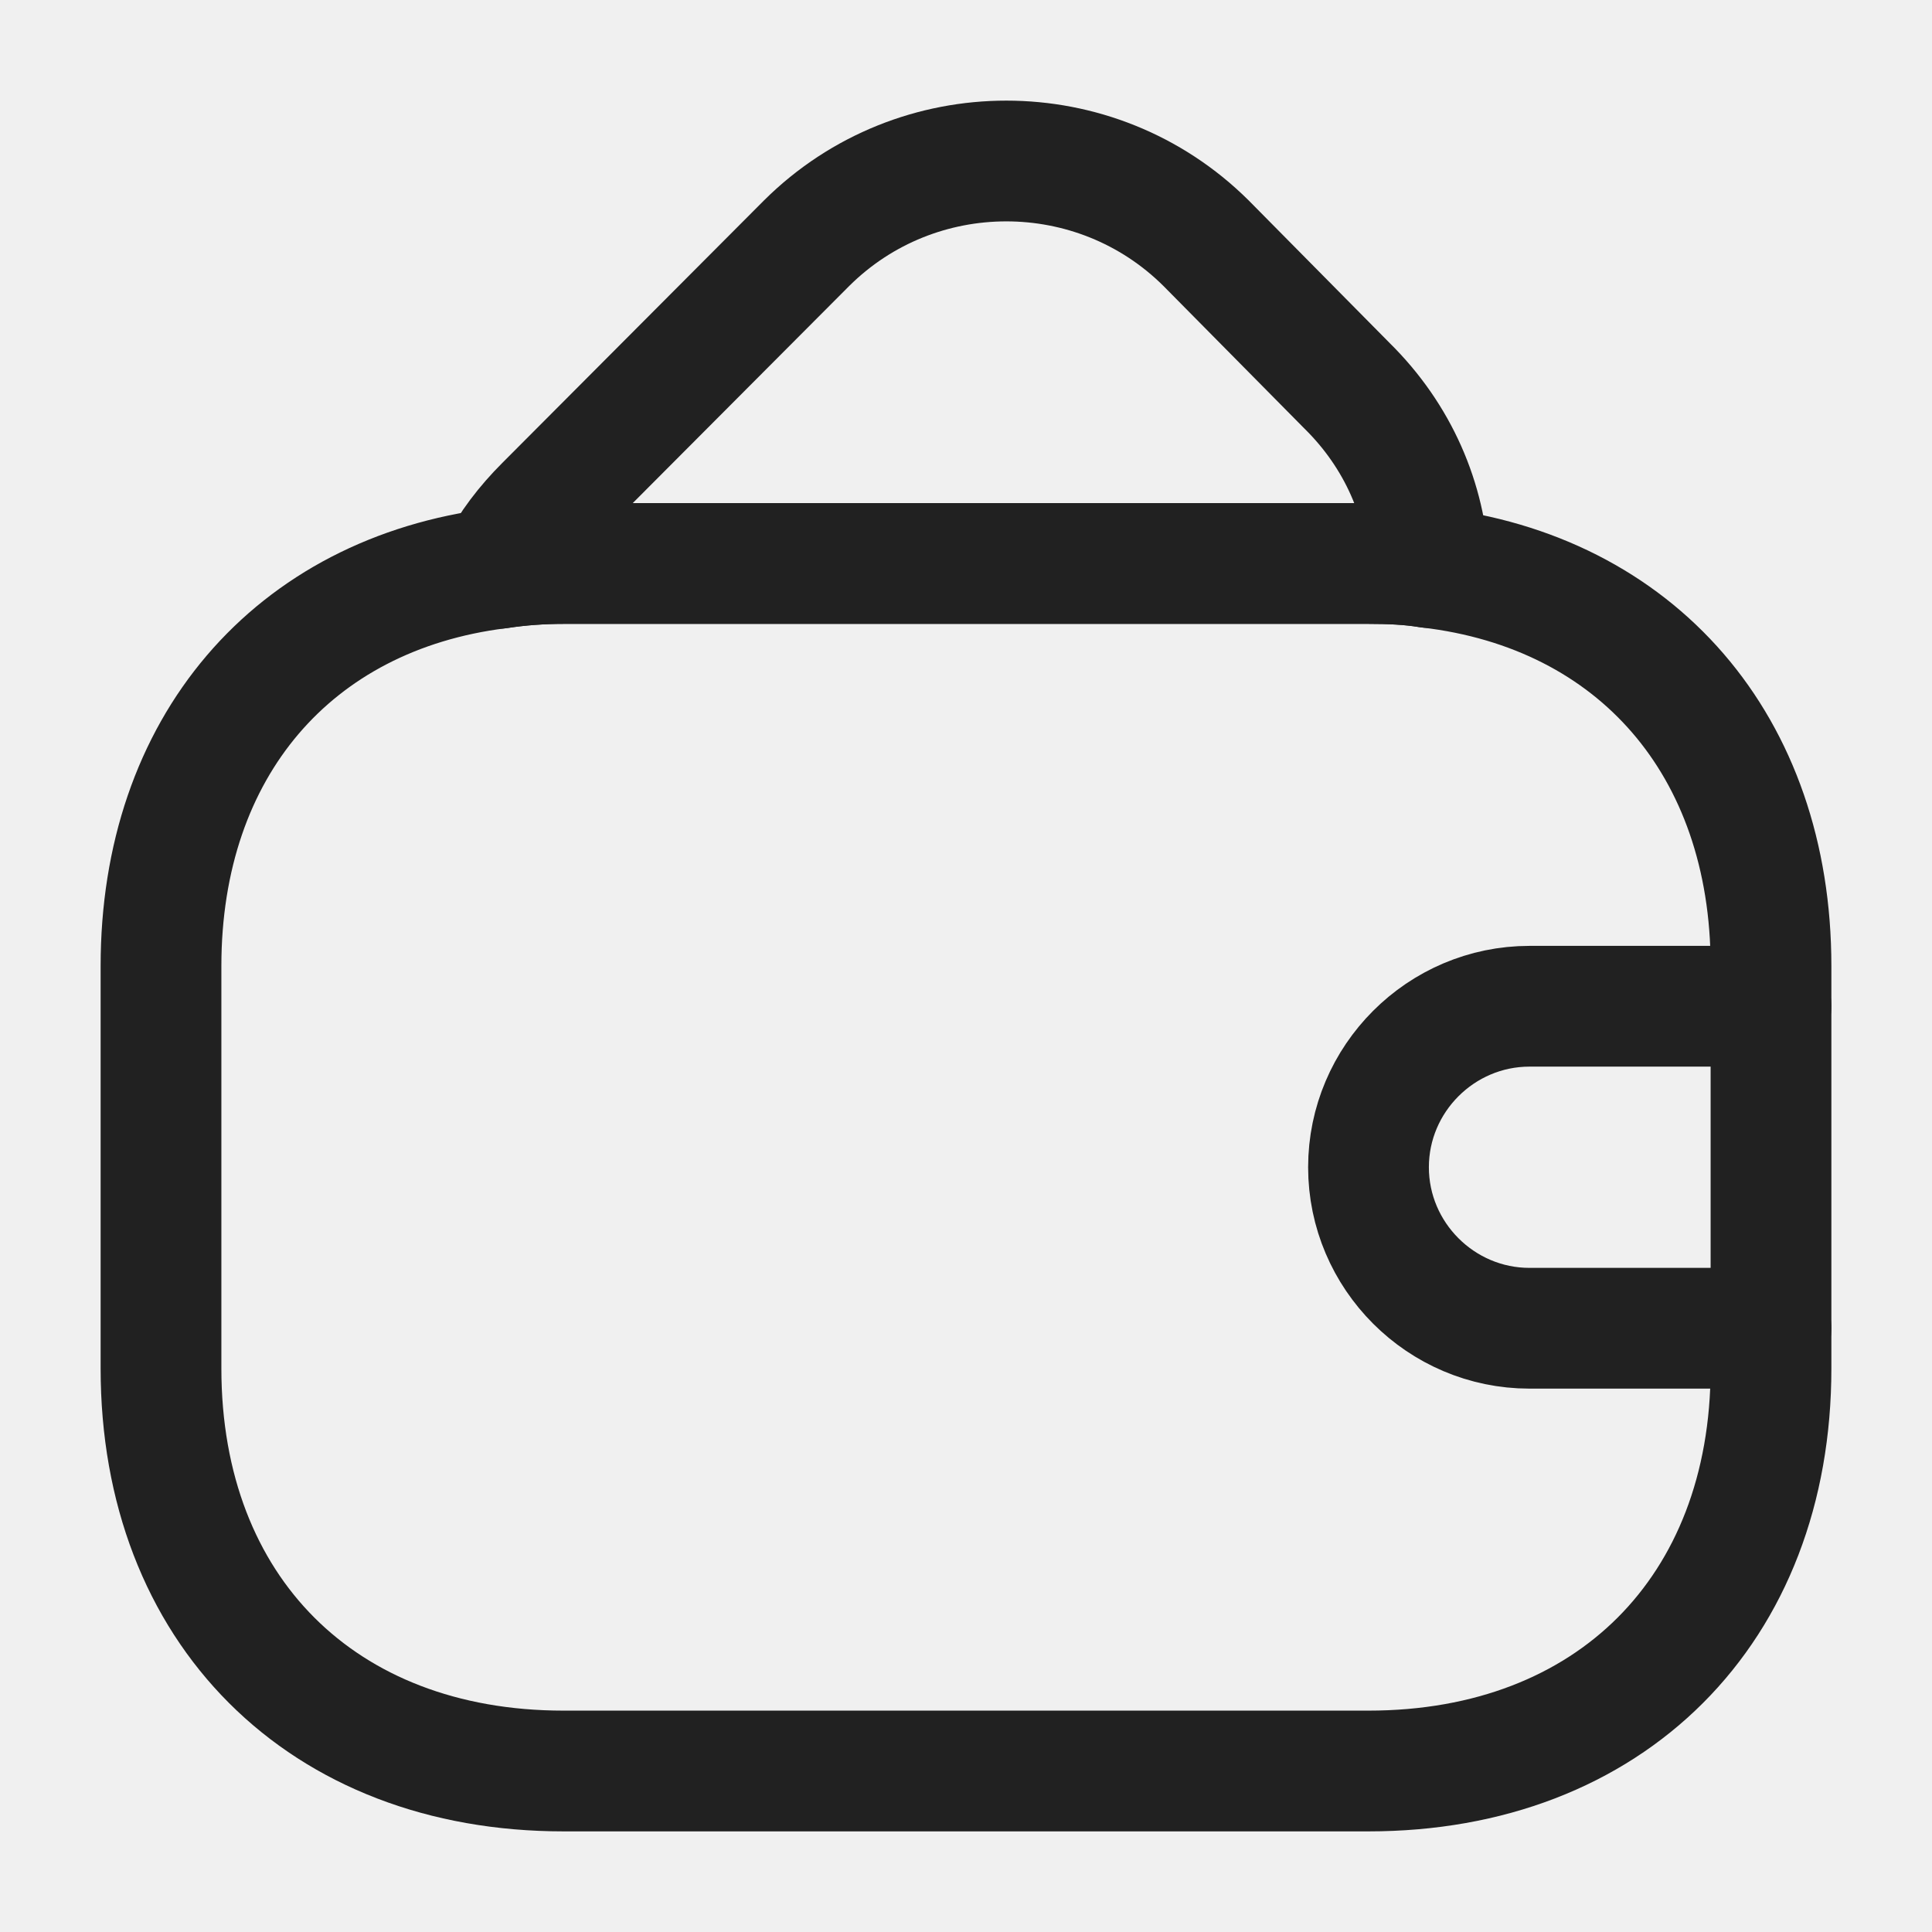
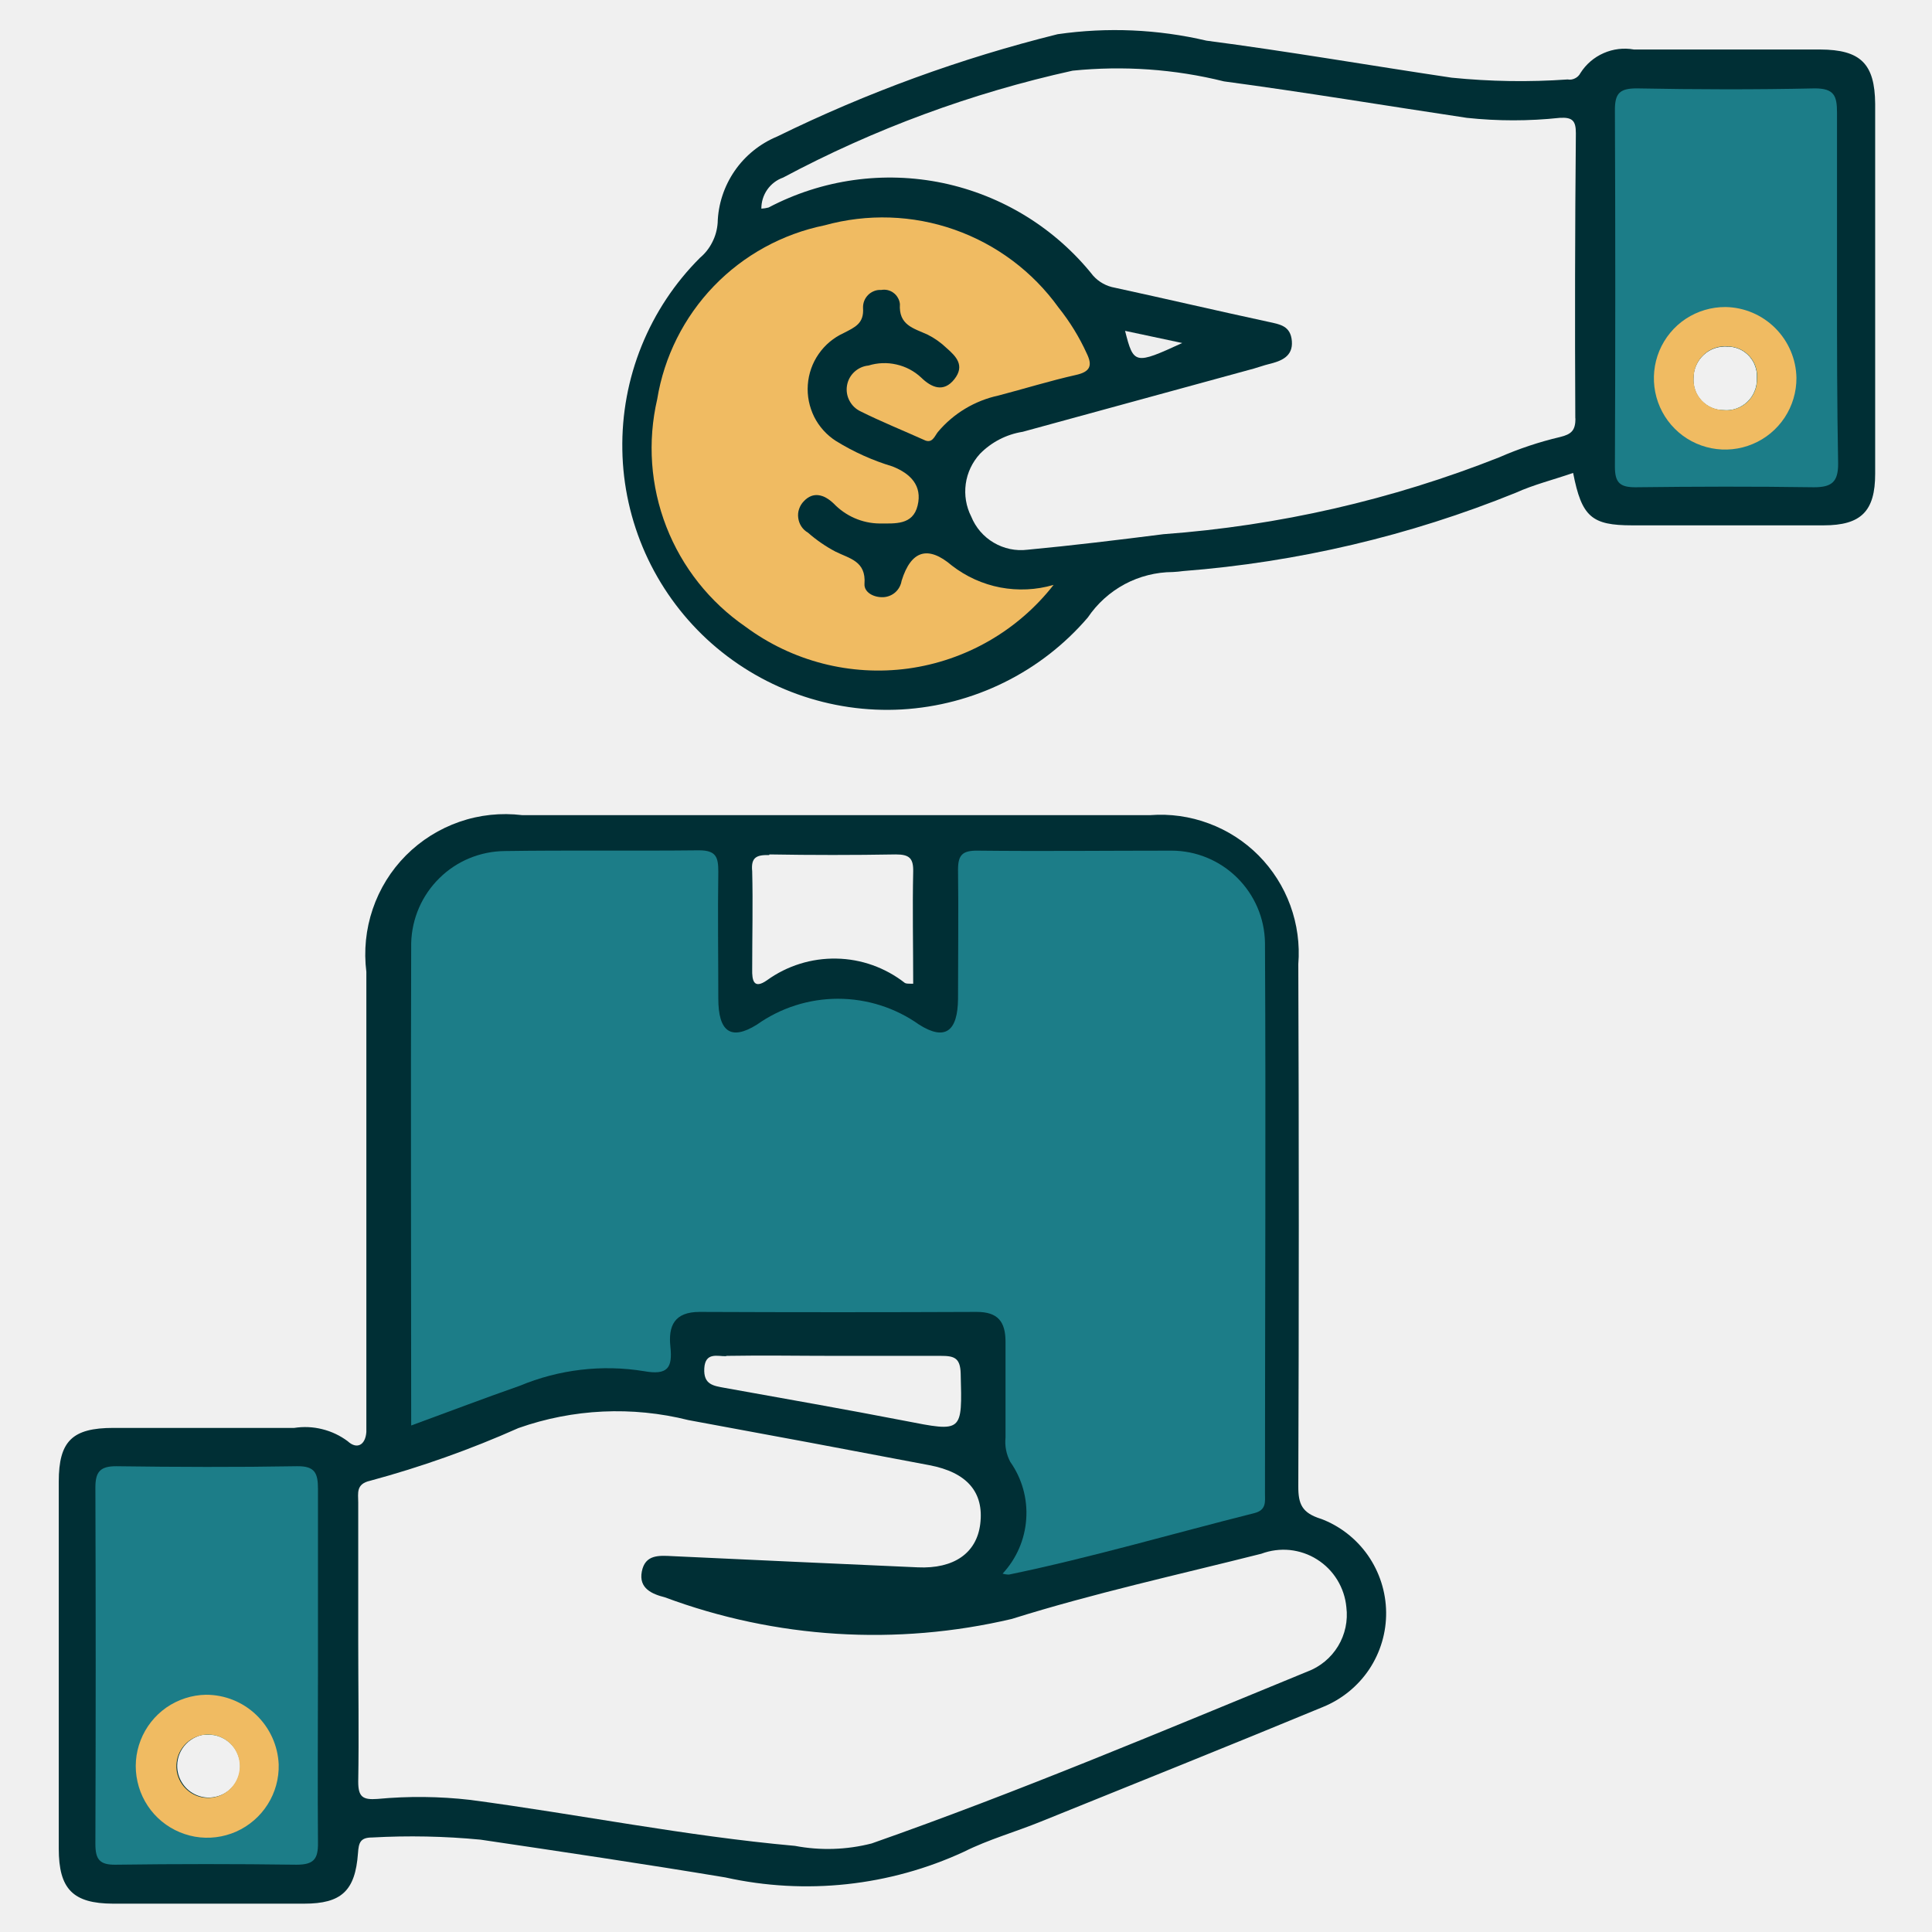
<svg xmlns="http://www.w3.org/2000/svg" width="24" height="24" viewBox="0 0 24 24" fill="none">
-   <path d="M22 12V17C22 20 20 22 17 22H7C4 22 2 20 2 17V12C2 9.28 3.64 7.38 6.19 7.06C6.45 7.02 6.72 7 7 7H17C17.26 7 17.51 7.01 17.75 7.05C20.33 7.35 22 9.26 22 12Z" stroke="#212121" stroke-width="1.5" stroke-linecap="round" stroke-linejoin="round" />
-   <path d="M17.751 7.05C17.511 7.01 17.261 7 17.001 7H7.001C6.721 7 6.451 7.02 6.191 7.06C6.331 6.78 6.531 6.52 6.771 6.28L10.021 3.02C11.391 1.66 13.611 1.66 14.981 3.02L16.731 4.79C17.371 5.42 17.711 6.22 17.751 7.05Z" stroke="#212121" stroke-width="1.5" stroke-linecap="round" stroke-linejoin="round" />
-   <path d="M22 12.5H19C17.9 12.5 17 13.4 17 14.5C17 15.6 17.9 16.5 19 16.5H22" stroke="#212121" stroke-width="1.5" stroke-linecap="round" stroke-linejoin="round" />
+   <g clip-path="url(#clip0_366_2633)">
+     <path d="M16.407 18.867C16.174 18.793 16.127 18.685 16.128 18.463C16.136 16.301 16.136 14.139 16.128 11.977C16.148 11.73 16.114 11.481 16.029 11.248C15.944 11.015 15.809 10.803 15.635 10.627C15.46 10.451 15.249 10.315 15.016 10.229C14.784 10.142 14.535 10.107 14.288 10.126H6.487C6.224 10.094 5.957 10.122 5.707 10.209C5.457 10.296 5.23 10.438 5.043 10.626C4.856 10.814 4.715 11.042 4.63 11.293C4.545 11.543 4.518 11.81 4.551 12.073V17.789C4.539 17.954 4.432 18.008 4.319 17.903C4.225 17.833 4.118 17.782 4.004 17.754C3.89 17.725 3.771 17.72 3.655 17.738H1.408C0.897 17.738 0.73 17.903 0.73 18.405V22.965C0.73 23.466 0.906 23.646 1.403 23.648H3.779C4.242 23.648 4.413 23.488 4.447 23.021C4.456 22.894 4.473 22.826 4.622 22.826C5.072 22.801 5.522 22.81 5.97 22.853C6.983 23.003 8 23.154 9.01 23.322C10.007 23.543 11.05 23.431 11.977 23.002C12.278 22.851 12.617 22.756 12.931 22.628C14.098 22.156 15.267 21.688 16.431 21.206C16.666 21.111 16.867 20.948 17.008 20.738C17.148 20.528 17.222 20.28 17.219 20.027C17.216 19.774 17.137 19.528 16.992 19.32C16.847 19.113 16.642 18.954 16.406 18.866L16.407 18.867ZM2.575 21.543C2.653 21.539 2.731 21.559 2.799 21.6C2.866 21.641 2.92 21.701 2.953 21.773C2.985 21.845 2.996 21.925 2.983 22.002C2.969 22.08 2.933 22.152 2.878 22.209C2.824 22.266 2.753 22.305 2.676 22.321C2.599 22.338 2.519 22.331 2.446 22.301C2.373 22.271 2.31 22.22 2.267 22.154C2.223 22.088 2.2 22.011 2.201 21.932C2.202 21.832 2.241 21.736 2.311 21.664C2.38 21.592 2.475 21.549 2.575 21.543ZM9.028 16.843C9.481 16.835 9.924 16.843 10.372 16.843H11.685C11.85 16.843 11.929 16.864 11.934 17.063C11.953 17.798 11.963 17.791 11.235 17.649C10.508 17.508 9.748 17.375 9.004 17.241C8.863 17.215 8.737 17.202 8.749 16.997C8.761 16.792 8.918 16.85 9.016 16.847L9.028 16.843ZM9.559 10.614C10.082 10.623 10.605 10.623 11.128 10.614C11.295 10.614 11.348 10.66 11.344 10.829C11.334 11.282 11.344 11.745 11.344 12.22C11.281 12.22 11.255 12.22 11.24 12.21C10.997 12.02 10.698 11.913 10.39 11.908C10.081 11.902 9.779 11.996 9.528 12.177C9.361 12.294 9.341 12.177 9.344 12.039C9.344 11.634 9.354 11.227 9.344 10.823C9.327 10.651 9.397 10.618 9.554 10.622L9.559 10.614ZM16.25 20.761C14.453 21.498 12.662 22.256 10.828 22.9C10.516 22.98 10.191 22.99 9.875 22.93C8.515 22.808 7.188 22.538 5.842 22.359C5.46 22.315 5.073 22.311 4.69 22.347C4.506 22.361 4.45 22.322 4.45 22.133C4.46 21.544 4.45 20.956 4.45 20.368V18.662C4.45 18.549 4.419 18.434 4.6 18.394C5.229 18.224 5.845 18.005 6.44 17.74C7.119 17.5 7.854 17.466 8.552 17.641C9.55 17.824 10.548 18.011 11.545 18.201C12.014 18.29 12.225 18.538 12.177 18.931C12.133 19.292 11.851 19.491 11.4 19.47C10.387 19.425 9.371 19.379 8.353 19.331C8.184 19.322 8.014 19.31 7.973 19.522C7.932 19.734 8.104 19.803 8.258 19.842C9.637 20.355 11.137 20.448 12.569 20.111C13.589 19.791 14.632 19.563 15.669 19.301C15.782 19.259 15.903 19.243 16.023 19.255C16.143 19.268 16.259 19.307 16.361 19.372C16.463 19.436 16.549 19.523 16.612 19.626C16.675 19.729 16.714 19.845 16.725 19.965C16.746 20.133 16.71 20.304 16.622 20.449C16.534 20.594 16.4 20.705 16.241 20.765L16.25 20.761Z" fill="#002F35" />
+     <path d="M22.611 0.615H20.297C20.17 0.592 20.039 0.608 19.921 0.66C19.802 0.712 19.702 0.798 19.633 0.907C19.618 0.936 19.595 0.959 19.566 0.973C19.537 0.988 19.505 0.993 19.473 0.987C18.993 1.021 18.512 1.013 18.033 0.965C17.018 0.814 16.006 0.638 14.987 0.505C14.381 0.363 13.754 0.336 13.138 0.425C11.935 0.724 10.767 1.15 9.654 1.696C9.44 1.785 9.257 1.933 9.126 2.123C8.995 2.314 8.921 2.538 8.915 2.769C8.909 2.852 8.887 2.933 8.849 3.007C8.812 3.082 8.76 3.148 8.696 3.202C8.383 3.514 8.136 3.887 7.97 4.297C7.804 4.707 7.723 5.147 7.731 5.589C7.738 6.031 7.836 6.468 8.016 6.872C8.197 7.276 8.457 7.639 8.781 7.94C9.106 8.241 9.488 8.473 9.904 8.623C10.32 8.773 10.763 8.838 11.204 8.813C11.646 8.787 12.079 8.673 12.475 8.477C12.872 8.281 13.225 8.007 13.513 7.671C13.63 7.498 13.787 7.356 13.971 7.257C14.155 7.159 14.36 7.107 14.569 7.106C14.612 7.104 14.655 7.1 14.697 7.094C16.116 6.984 17.511 6.656 18.83 6.121C19.053 6.02 19.293 5.961 19.542 5.875C19.649 6.422 19.773 6.526 20.276 6.526H22.654C23.12 6.526 23.294 6.35 23.294 5.886V1.29C23.29 0.792 23.113 0.617 22.611 0.615ZM19.571 5.195C19.571 5.346 19.523 5.394 19.379 5.429C19.12 5.49 18.868 5.574 18.624 5.681C17.29 6.209 15.884 6.531 14.453 6.636C13.893 6.707 13.327 6.776 12.763 6.829C12.618 6.847 12.471 6.816 12.344 6.741C12.218 6.667 12.12 6.553 12.065 6.417C12.001 6.292 11.978 6.15 11.997 6.011C12.016 5.872 12.078 5.742 12.173 5.638C12.316 5.492 12.502 5.396 12.704 5.364L15.578 4.578C15.639 4.561 15.7 4.538 15.762 4.523C15.913 4.486 16.063 4.431 16.048 4.238C16.033 4.046 15.898 4.029 15.757 3.998C15.117 3.86 14.485 3.712 13.849 3.574C13.745 3.556 13.649 3.503 13.579 3.424C13.11 2.835 12.451 2.429 11.715 2.274C10.979 2.12 10.212 2.228 9.547 2.578C9.517 2.586 9.488 2.59 9.458 2.592C9.457 2.508 9.483 2.425 9.531 2.356C9.58 2.286 9.649 2.234 9.728 2.206C10.861 1.601 12.071 1.155 13.324 0.878C13.954 0.814 14.591 0.858 15.205 1.011C16.213 1.146 17.213 1.313 18.222 1.464C18.605 1.505 18.992 1.505 19.375 1.464C19.535 1.454 19.576 1.502 19.576 1.654C19.565 2.84 19.563 4.023 19.569 5.202L19.571 5.195ZM21.471 4.305C21.521 4.307 21.57 4.319 21.616 4.34C21.661 4.361 21.701 4.392 21.734 4.429C21.767 4.466 21.793 4.51 21.808 4.558C21.824 4.605 21.83 4.655 21.826 4.705C21.828 4.759 21.818 4.812 21.798 4.862C21.777 4.912 21.747 4.957 21.707 4.994C21.668 5.031 21.622 5.06 21.571 5.077C21.52 5.095 21.466 5.102 21.412 5.097C21.361 5.097 21.31 5.087 21.262 5.066C21.215 5.046 21.173 5.016 21.137 4.979C21.102 4.941 21.075 4.897 21.058 4.848C21.041 4.8 21.034 4.748 21.037 4.697C21.037 4.642 21.048 4.588 21.07 4.539C21.092 4.489 21.125 4.444 21.165 4.407C21.205 4.37 21.253 4.342 21.304 4.325C21.356 4.308 21.411 4.301 21.465 4.306L21.471 4.305Z" fill="#002F35" />
+     <path d="M5.108 17.708C5.108 15.676 5.101 13.695 5.108 11.715C5.116 11.411 5.241 11.122 5.458 10.909C5.674 10.695 5.966 10.575 6.27 10.572C7.07 10.56 7.876 10.572 8.683 10.563C8.899 10.563 8.923 10.651 8.923 10.83C8.915 11.355 8.923 11.886 8.923 12.404C8.923 12.81 9.074 12.934 9.403 12.728C9.698 12.519 10.049 12.407 10.41 12.407C10.771 12.407 11.123 12.519 11.417 12.728C11.744 12.935 11.897 12.808 11.901 12.408C11.901 11.873 11.908 11.337 11.901 10.802C11.901 10.618 11.959 10.566 12.141 10.567C12.941 10.576 13.747 10.567 14.555 10.567C14.859 10.568 15.15 10.688 15.367 10.902C15.584 11.116 15.709 11.405 15.714 11.71C15.726 13.99 15.714 16.27 15.714 18.55C15.714 18.653 15.735 18.759 15.58 18.797C14.565 19.052 13.56 19.347 12.534 19.56C12.507 19.56 12.48 19.556 12.455 19.548C12.627 19.363 12.731 19.124 12.748 18.871C12.766 18.618 12.696 18.367 12.55 18.16C12.501 18.067 12.48 17.963 12.491 17.858V16.67C12.491 16.416 12.395 16.296 12.13 16.297C10.985 16.302 9.838 16.302 8.691 16.297C8.377 16.297 8.3 16.47 8.328 16.731C8.356 16.992 8.294 17.086 7.999 17.033C7.478 16.948 6.943 17.012 6.456 17.215C6.021 17.367 5.588 17.532 5.108 17.708Z" fill="#1C7D88" />
+     <path d="M3.95 20.71V18.497C3.95 18.301 3.913 18.21 3.688 18.214C2.933 18.227 2.19 18.224 1.441 18.214C1.241 18.214 1.185 18.288 1.185 18.478C1.19 19.954 1.19 21.43 1.185 22.905C1.185 23.095 1.234 23.167 1.437 23.164C2.183 23.154 2.932 23.154 3.683 23.164C3.897 23.164 3.953 23.095 3.95 22.89C3.944 22.165 3.95 21.438 3.95 20.71ZM2.19 21.939C2.186 21.888 2.194 21.837 2.211 21.788C2.229 21.74 2.256 21.696 2.292 21.659C2.328 21.622 2.372 21.593 2.42 21.575C2.467 21.556 2.519 21.547 2.57 21.55C2.624 21.547 2.678 21.555 2.728 21.574C2.778 21.593 2.824 21.622 2.863 21.659C2.902 21.696 2.933 21.741 2.953 21.791C2.974 21.84 2.985 21.893 2.984 21.947C2.983 22.001 2.972 22.054 2.95 22.103C2.928 22.152 2.896 22.196 2.857 22.233C2.817 22.269 2.77 22.297 2.72 22.314C2.669 22.332 2.615 22.339 2.561 22.335C2.51 22.337 2.458 22.328 2.41 22.308C2.362 22.289 2.319 22.259 2.284 22.221C2.248 22.183 2.222 22.138 2.206 22.088C2.19 22.039 2.184 21.987 2.19 21.935V21.939Z" fill="#1C7D88" />
+     <path d="M13.088 7.266C12.644 7.834 11.995 8.207 11.281 8.305C10.566 8.402 9.841 8.215 9.262 7.786C8.816 7.479 8.473 7.046 8.277 6.542C8.081 6.037 8.042 5.486 8.164 4.959C8.25 4.431 8.496 3.941 8.867 3.555C9.239 3.169 9.719 2.906 10.243 2.799C10.774 2.652 11.338 2.67 11.857 2.853C12.377 3.036 12.828 3.373 13.15 3.821C13.29 3.996 13.408 4.188 13.501 4.393C13.574 4.543 13.542 4.619 13.365 4.658C13.045 4.73 12.725 4.829 12.405 4.913C12.111 4.976 11.845 5.135 11.651 5.366C11.608 5.42 11.581 5.517 11.477 5.464C11.215 5.346 10.946 5.238 10.69 5.11C10.63 5.082 10.582 5.035 10.552 4.977C10.521 4.919 10.511 4.852 10.522 4.788C10.533 4.723 10.565 4.664 10.614 4.619C10.662 4.575 10.723 4.547 10.788 4.541C10.901 4.506 11.021 4.501 11.137 4.528C11.252 4.554 11.358 4.61 11.444 4.691C11.572 4.816 11.723 4.879 11.856 4.71C11.989 4.54 11.877 4.427 11.758 4.323C11.688 4.256 11.609 4.2 11.523 4.157C11.349 4.077 11.162 4.041 11.179 3.777C11.176 3.75 11.168 3.723 11.154 3.7C11.141 3.676 11.123 3.655 11.101 3.639C11.08 3.622 11.055 3.611 11.028 3.604C11.002 3.598 10.974 3.597 10.947 3.602C10.918 3.6 10.888 3.604 10.86 3.615C10.832 3.626 10.806 3.642 10.785 3.663C10.764 3.684 10.747 3.709 10.736 3.737C10.725 3.765 10.72 3.795 10.721 3.825C10.735 4.019 10.62 4.065 10.481 4.137C10.356 4.194 10.248 4.284 10.17 4.397C10.091 4.51 10.045 4.642 10.035 4.78C10.025 4.917 10.053 5.054 10.114 5.178C10.176 5.301 10.27 5.405 10.386 5.479C10.605 5.614 10.84 5.72 11.086 5.794C11.312 5.883 11.459 6.034 11.399 6.28C11.34 6.526 11.117 6.502 10.926 6.503C10.819 6.502 10.713 6.479 10.615 6.436C10.516 6.393 10.428 6.33 10.354 6.253C10.238 6.143 10.102 6.102 9.986 6.226C9.959 6.253 9.939 6.286 9.927 6.322C9.914 6.358 9.911 6.396 9.916 6.434C9.921 6.472 9.934 6.508 9.955 6.54C9.976 6.572 10.004 6.598 10.037 6.617C10.142 6.709 10.256 6.788 10.38 6.853C10.555 6.94 10.76 6.97 10.739 7.253C10.732 7.357 10.853 7.426 10.979 7.418C11.033 7.414 11.085 7.392 11.125 7.355C11.165 7.318 11.191 7.269 11.2 7.215C11.317 6.837 11.528 6.772 11.825 7.026C12.002 7.163 12.208 7.256 12.427 7.298C12.646 7.339 12.872 7.329 13.087 7.266L13.088 7.266Z" fill="#F0BB62" />
+     <path d="M22.82 3.55V1.4C22.82 1.192 22.786 1.098 22.544 1.098C21.807 1.114 21.067 1.112 20.33 1.098C20.117 1.098 20.06 1.163 20.061 1.37C20.067 2.846 20.067 4.322 20.061 5.797C20.061 5.993 20.12 6.054 20.318 6.053C21.055 6.044 21.795 6.042 22.532 6.053C22.754 6.053 22.834 5.988 22.834 5.762C22.82 5.028 22.82 4.286 22.82 3.55ZM21.036 4.693C21.036 4.638 21.048 4.583 21.07 4.533C21.092 4.483 21.125 4.438 21.166 4.401C21.206 4.364 21.255 4.337 21.307 4.32C21.359 4.303 21.414 4.297 21.469 4.302C21.519 4.304 21.568 4.316 21.613 4.337C21.659 4.358 21.699 4.389 21.732 4.426C21.765 4.464 21.791 4.507 21.806 4.555C21.822 4.602 21.828 4.653 21.823 4.702C21.826 4.756 21.816 4.81 21.795 4.86C21.775 4.91 21.744 4.955 21.705 4.992C21.666 5.029 21.619 5.057 21.569 5.075C21.518 5.093 21.464 5.099 21.41 5.094C21.358 5.095 21.308 5.084 21.261 5.064C21.213 5.043 21.171 5.013 21.136 4.976C21.101 4.938 21.074 4.894 21.056 4.846C21.039 4.797 21.032 4.746 21.035 4.694L21.036 4.693Z" fill="#1C7D88" />
+     <path d="M13.976 4.11L14.686 4.261C14.098 4.531 14.082 4.529 13.976 4.11Z" fill="#EEEEEE" />
+     <path d="M2.557 21.053C2.382 21.056 2.211 21.112 2.066 21.212C1.922 21.313 1.811 21.454 1.747 21.618C1.683 21.782 1.669 21.961 1.708 22.133C1.746 22.305 1.834 22.461 1.961 22.583C2.088 22.704 2.248 22.785 2.422 22.816C2.595 22.846 2.773 22.824 2.934 22.753C3.095 22.681 3.231 22.564 3.325 22.415C3.419 22.267 3.467 22.093 3.462 21.918C3.452 21.685 3.352 21.465 3.183 21.303C3.015 21.142 2.791 21.052 2.557 21.053ZM2.557 22.333C2.472 22.327 2.39 22.293 2.326 22.236C2.261 22.18 2.217 22.103 2.199 22.019C2.182 21.935 2.193 21.847 2.23 21.77C2.268 21.692 2.329 21.629 2.406 21.59C2.482 21.551 2.569 21.538 2.654 21.553C2.739 21.568 2.816 21.61 2.874 21.673C2.933 21.736 2.969 21.817 2.977 21.903C2.985 21.988 2.965 22.074 2.92 22.147C2.882 22.208 2.828 22.258 2.764 22.291C2.701 22.323 2.629 22.338 2.557 22.333Z" fill="#F0BB62" />
+     <path d="M21.436 3.814C21.26 3.813 21.088 3.864 20.942 3.96C20.795 4.057 20.681 4.196 20.613 4.358C20.546 4.52 20.528 4.698 20.562 4.871C20.596 5.043 20.68 5.201 20.804 5.325C20.928 5.45 21.087 5.534 21.259 5.568C21.431 5.602 21.61 5.584 21.772 5.516C21.934 5.449 22.072 5.334 22.169 5.188C22.266 5.041 22.317 4.869 22.316 4.694C22.312 4.462 22.217 4.24 22.053 4.076C21.889 3.912 21.668 3.818 21.436 3.814ZM21.414 5.094C21.363 5.094 21.312 5.083 21.265 5.063C21.218 5.043 21.175 5.013 21.14 4.975C21.105 4.938 21.077 4.893 21.06 4.845C21.043 4.796 21.036 4.745 21.039 4.694C21.039 4.639 21.051 4.584 21.073 4.534C21.095 4.484 21.128 4.439 21.169 4.402C21.209 4.365 21.258 4.337 21.31 4.32C21.362 4.303 21.417 4.298 21.472 4.303C21.522 4.305 21.571 4.317 21.616 4.338C21.662 4.359 21.702 4.39 21.735 4.427C21.768 4.464 21.794 4.508 21.809 4.556C21.825 4.603 21.831 4.653 21.826 4.703C21.828 4.757 21.819 4.811 21.798 4.86C21.778 4.91 21.747 4.955 21.708 4.992C21.669 5.029 21.623 5.058 21.572 5.075C21.521 5.093 21.467 5.1 21.414 5.095L21.414 5.094Z" fill="#F0BB62" />
+   </g>
+   <defs>
+     <clipPath id="clip0_366_2633">
+       <rect width="24" height="24" fill="white" />
+     </clipPath>
+   </defs>
</svg>
